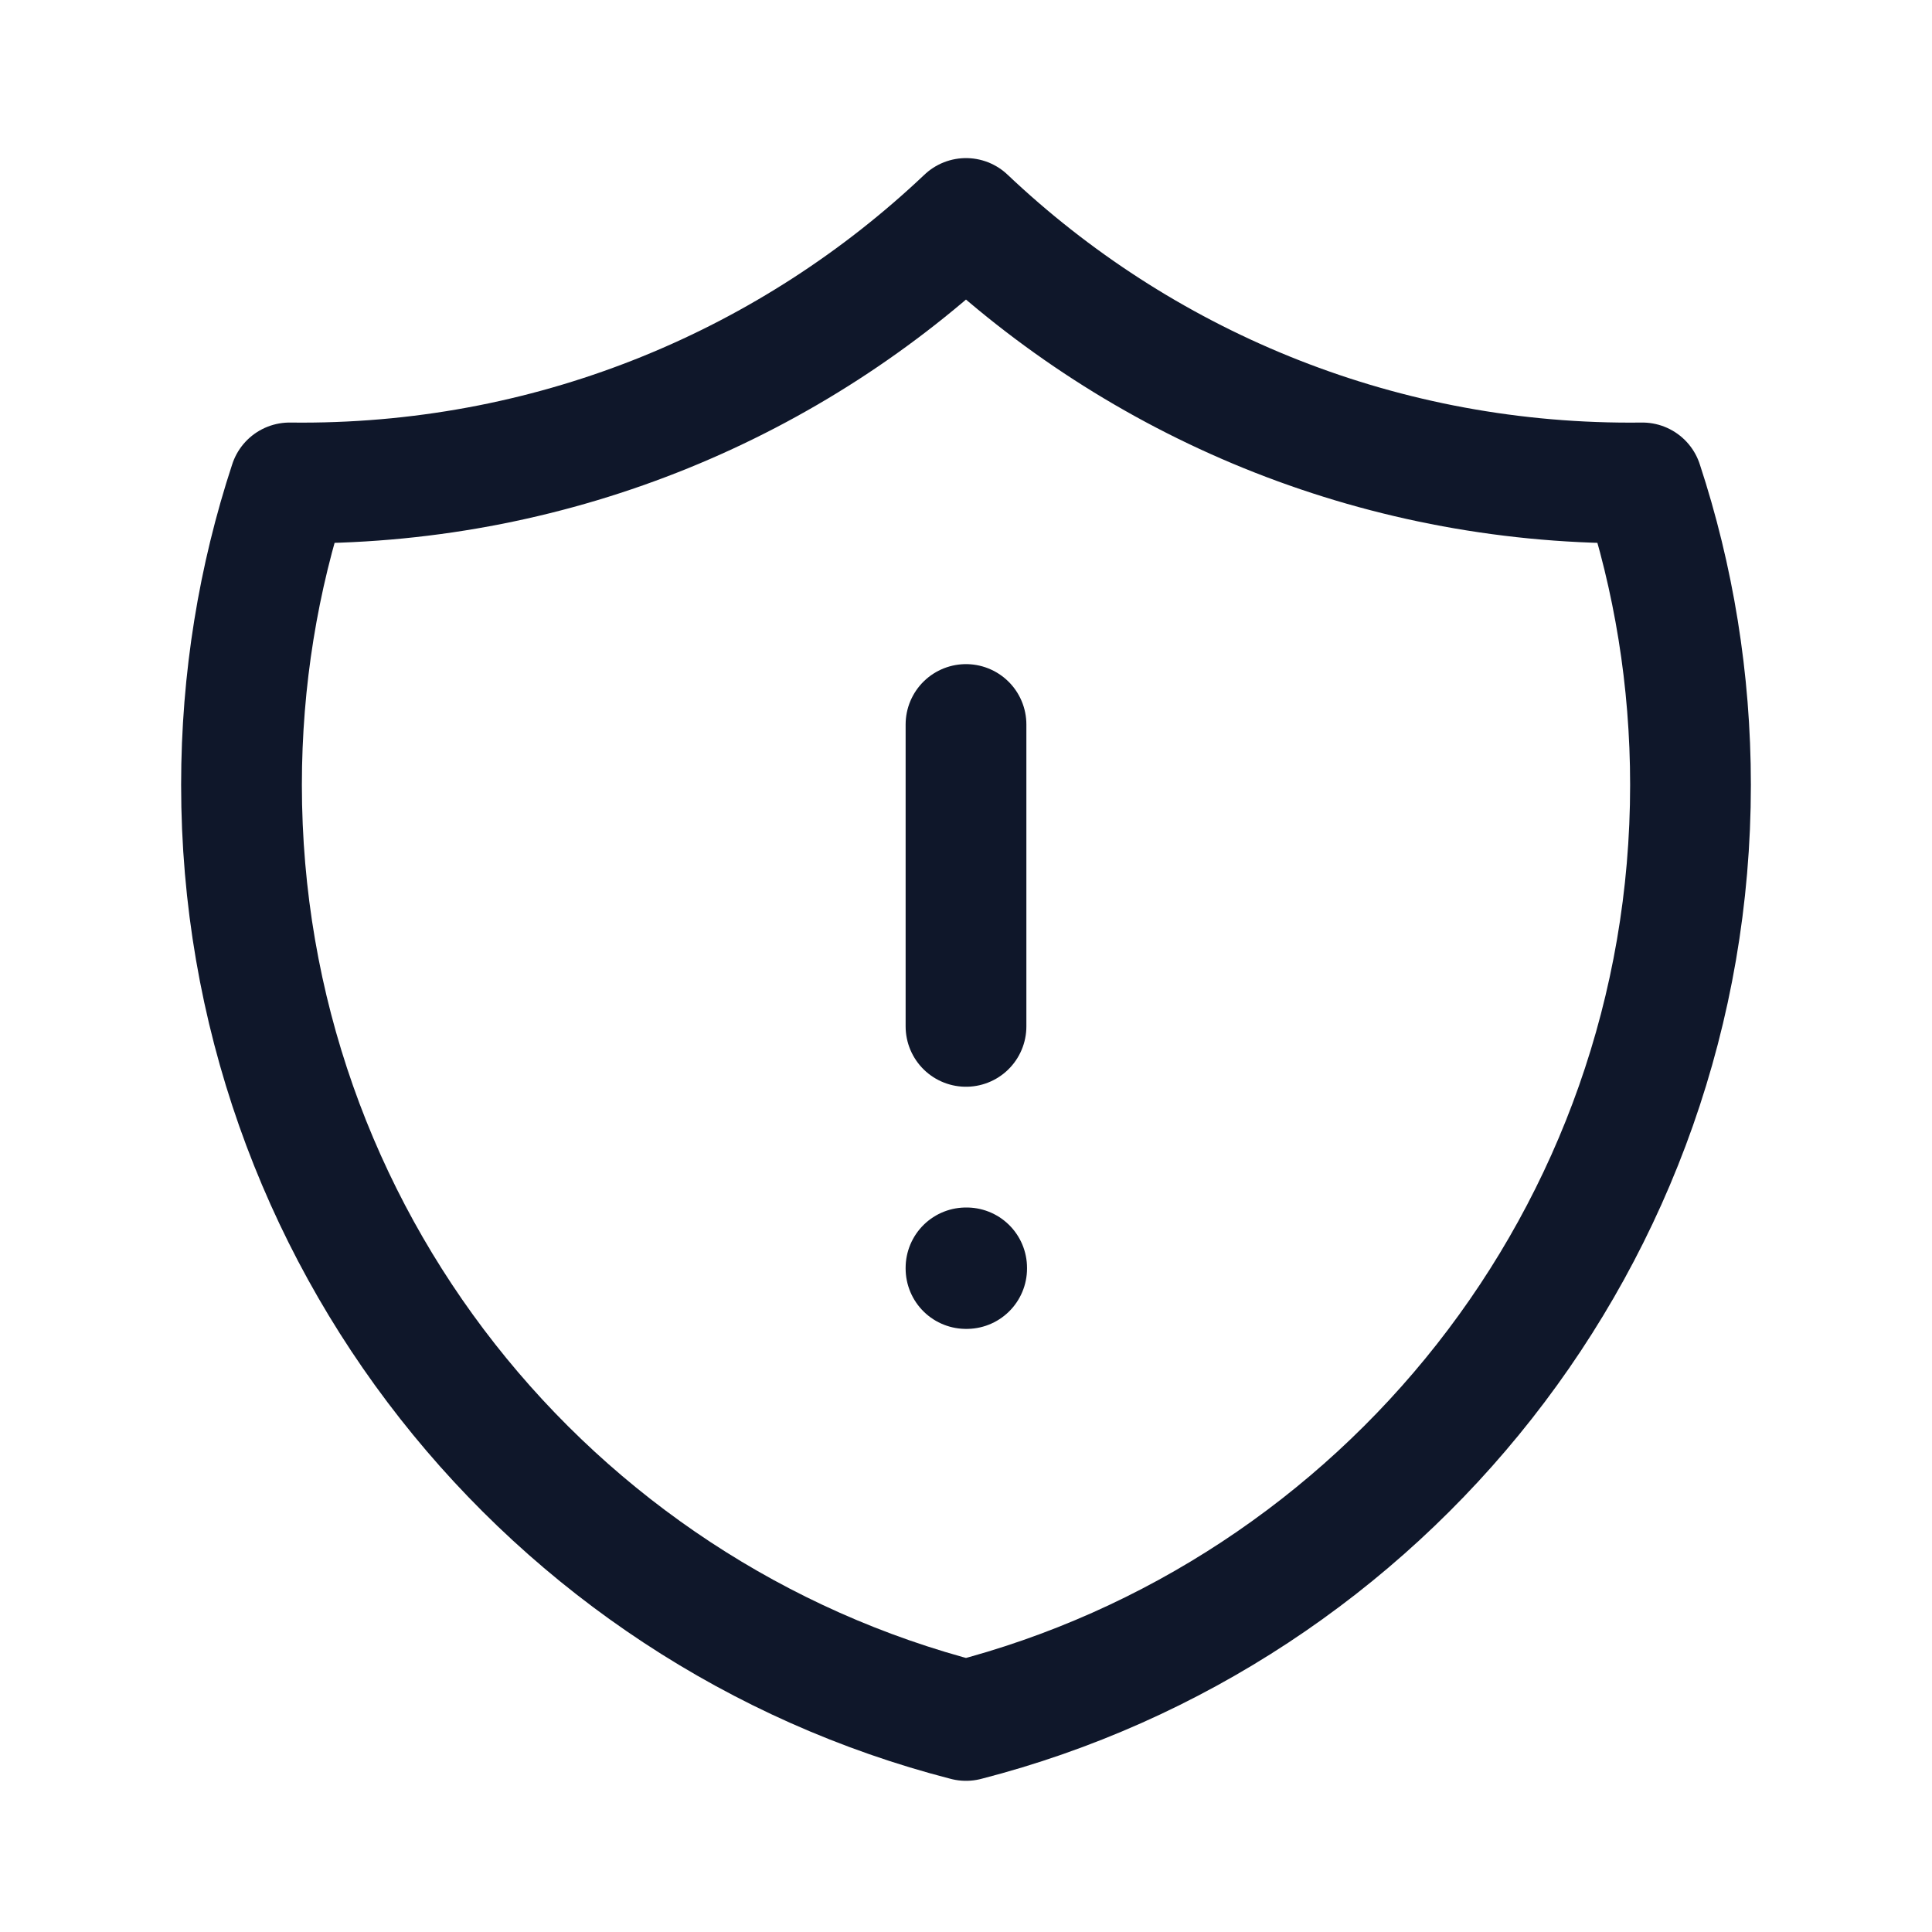
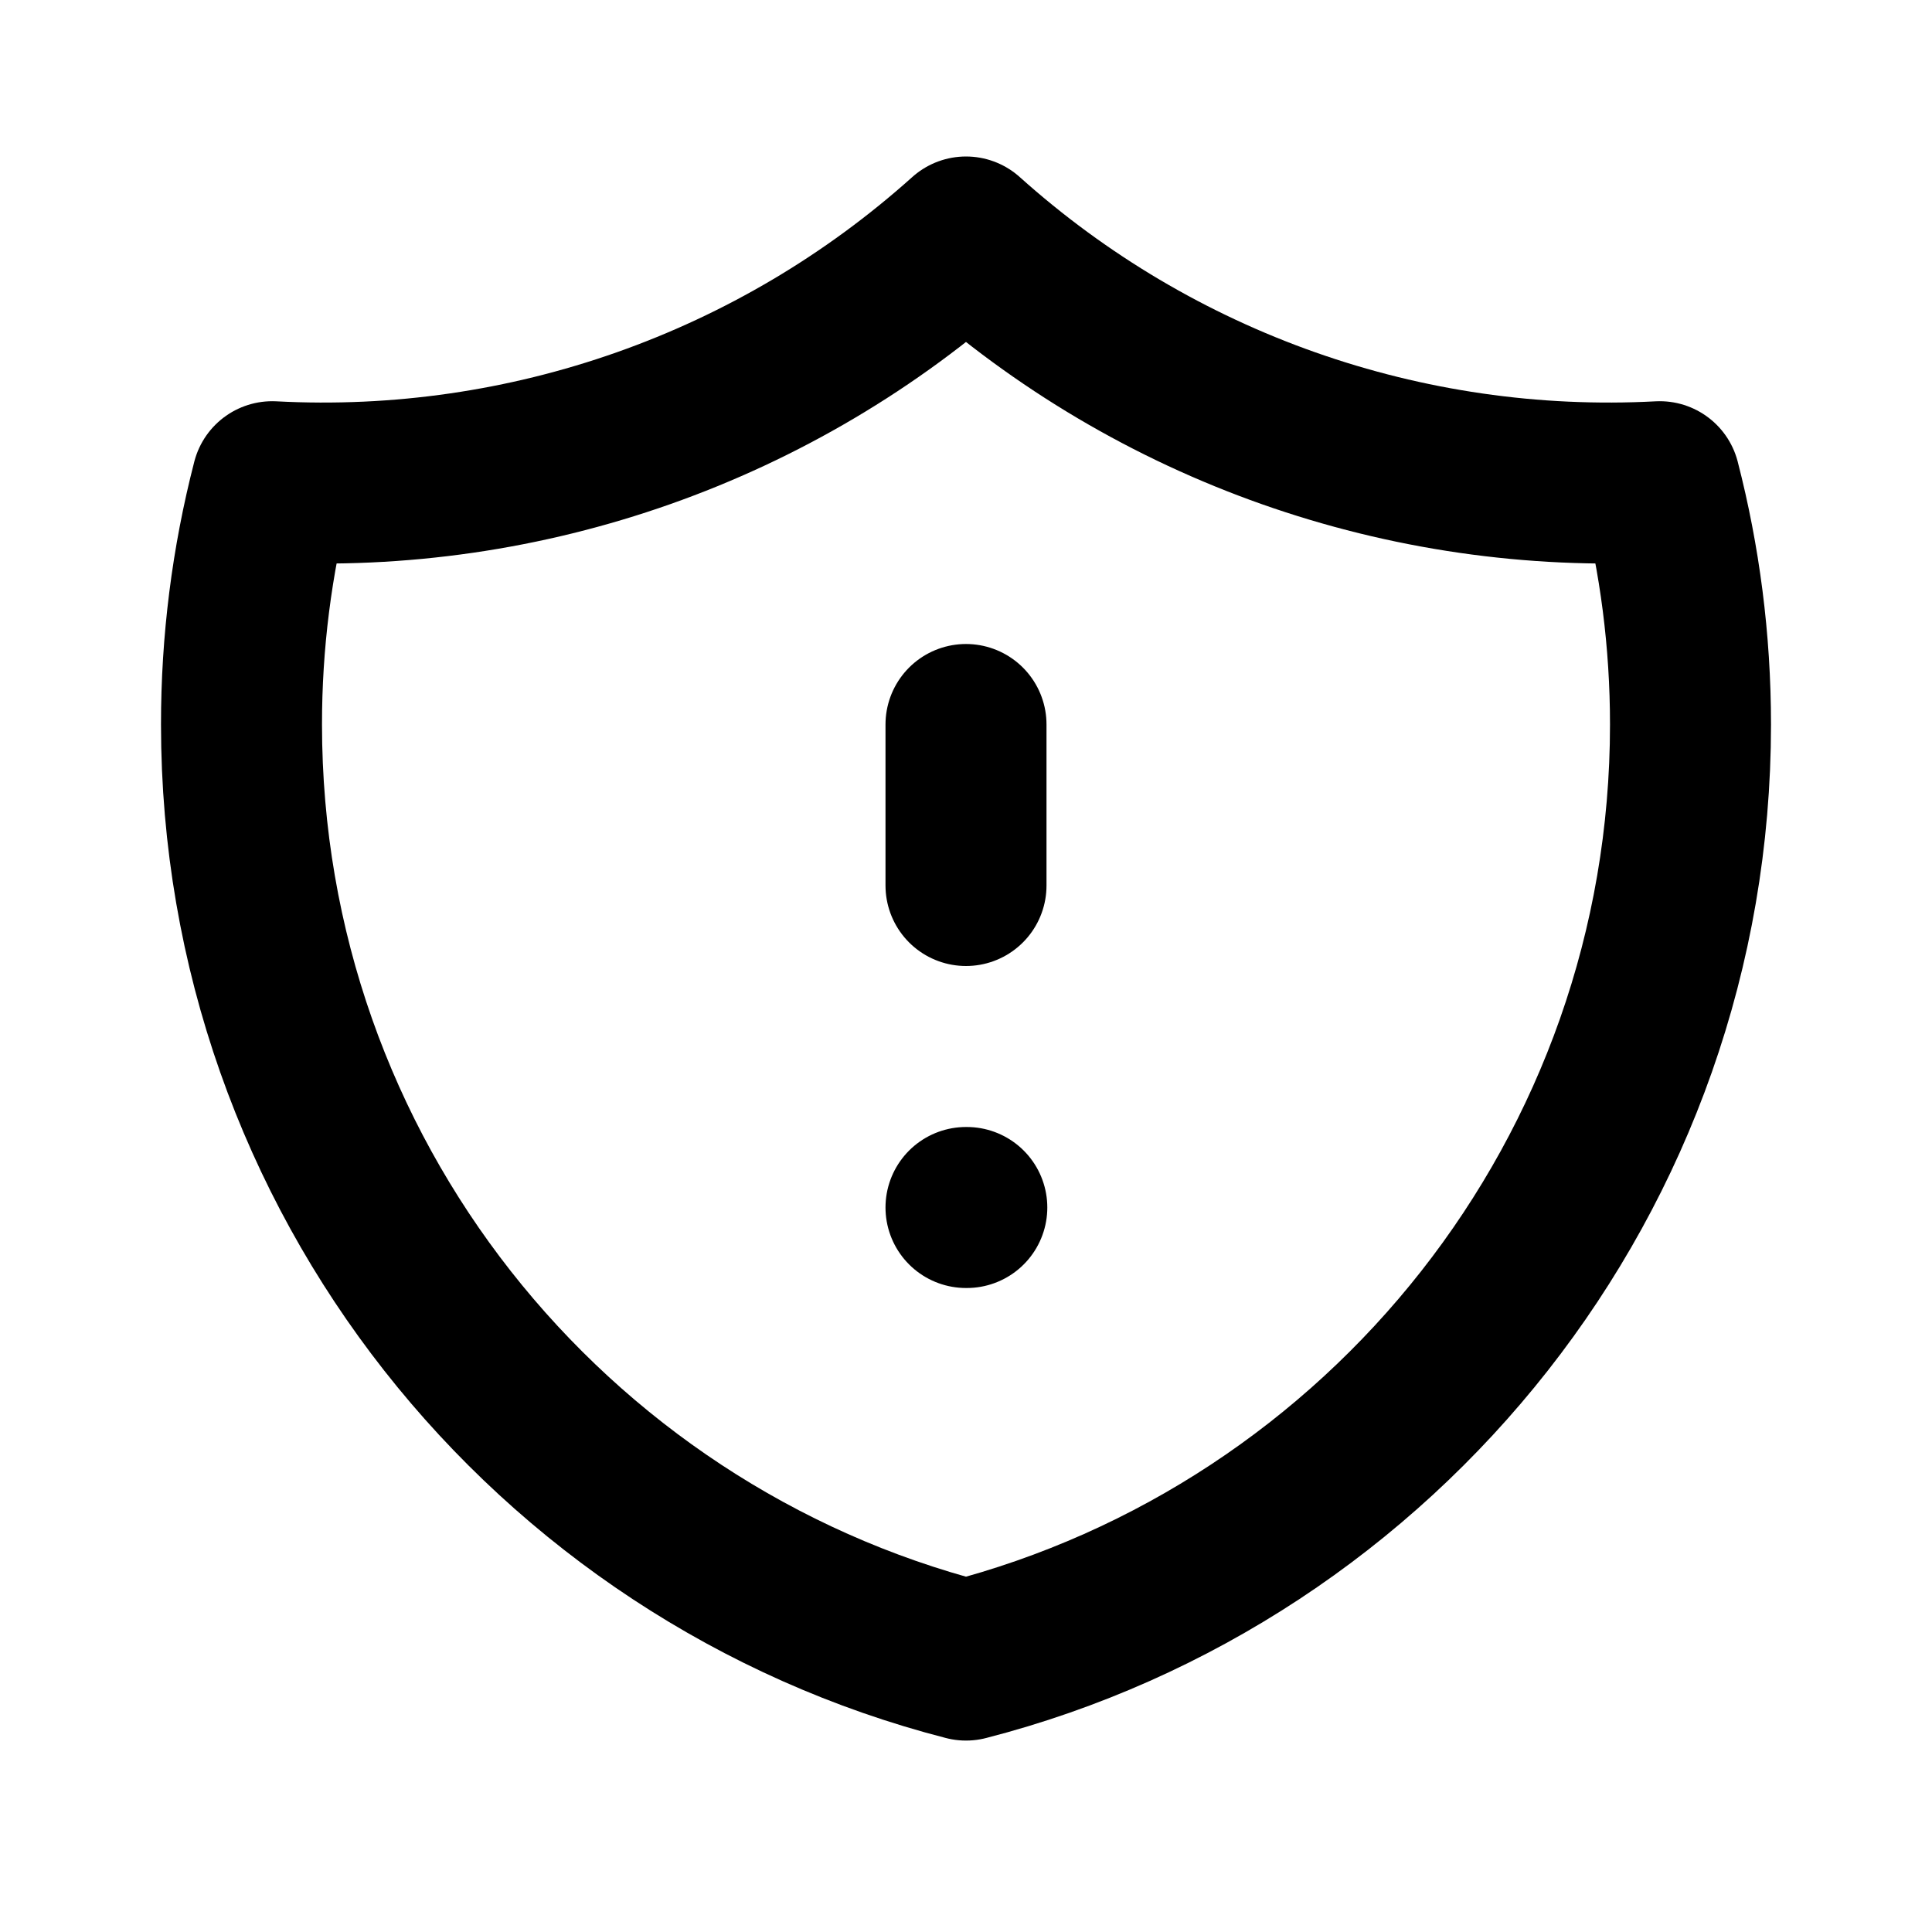
- <svg xmlns="http://www.w3.org/2000/svg" width="24" height="24" viewBox="0 0 24 24" fill="none">
-   <path d="M12 9V12.75M12 2.714C9.85 4.751 6.946 6 3.75 6C3.699 6 3.649 6 3.598 5.999C3.21 7.179 3 8.44 3 9.75C3 15.342 6.824 20.04 12 21.372C17.176 20.04 21 15.342 21 9.75C21 8.44 20.79 7.179 20.402 5.999C20.352 6 20.301 6 20.25 6C17.054 6 14.15 4.751 12 2.714ZM12 15.75H12.008V15.758H12V15.75Z" stroke="#0F172A" stroke-width="1.5" stroke-linecap="round" stroke-linejoin="round" />
+ <svg xmlns="http://www.w3.org/2000/svg" fill="none" viewBox="0 0 24 24" stroke-width="2" stroke="currentColor" aria-hidden="true">
+   <path stroke-linecap="round" stroke-linejoin="round" d="M20.618 5.984A11.955 11.955 0 0112 2.944a11.955 11.955 0 01-8.618 3.04A12.02 12.02 0 003 9c0 5.591 3.824 10.29 9 11.622 5.176-1.332 9-6.03 9-11.622 0-1.042-.133-2.052-.382-3.016zM12 9v2m0 4h.01" />
</svg>
